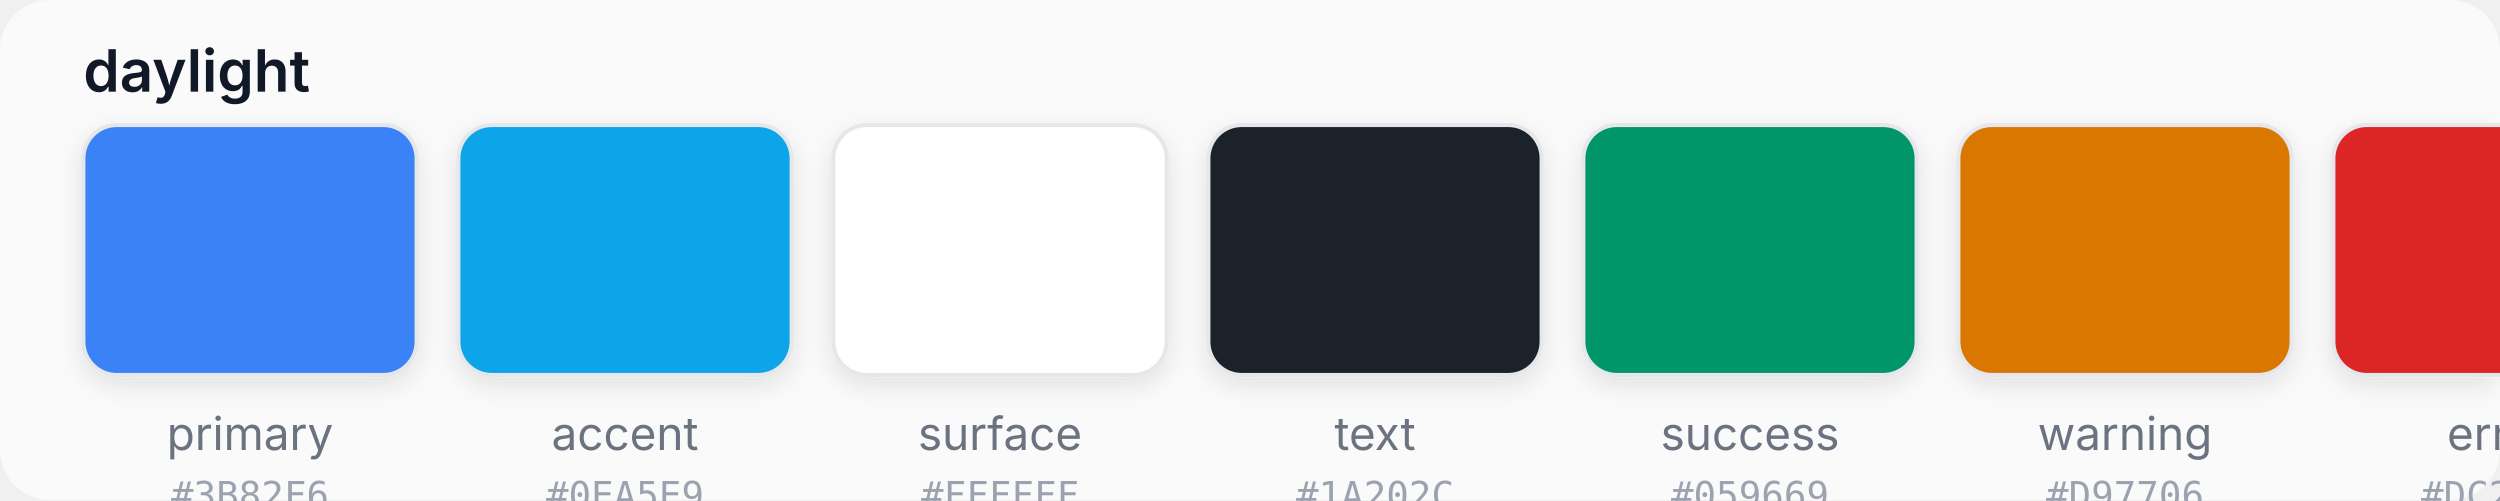
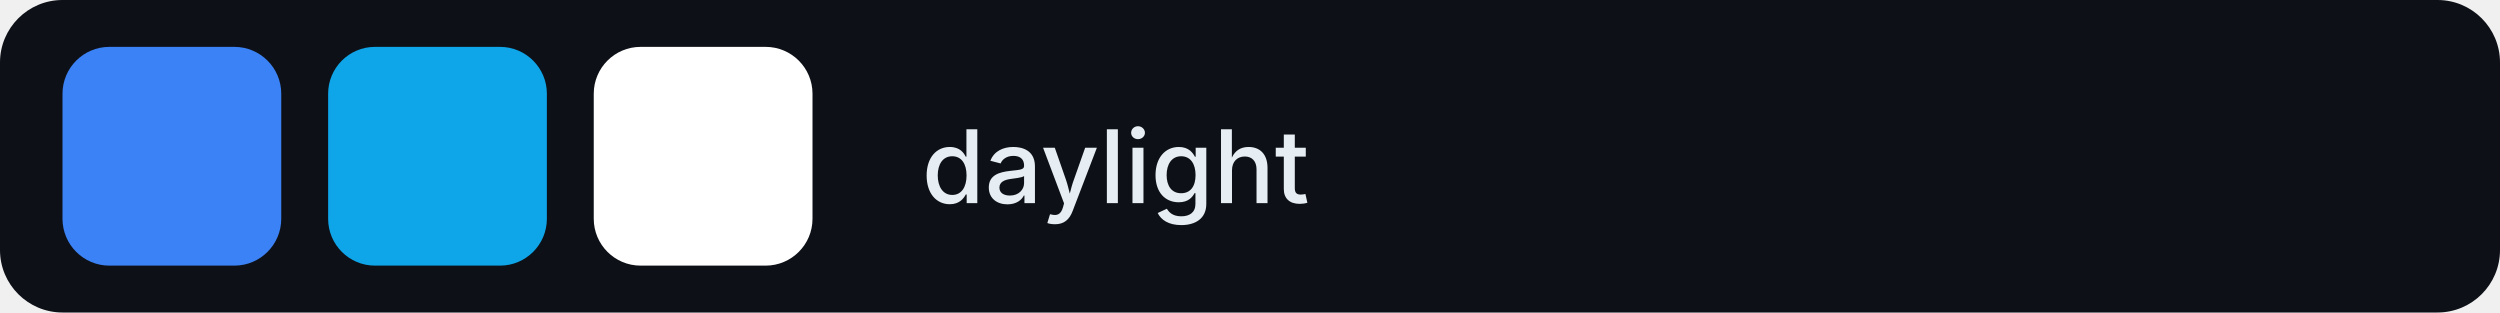
- <svg xmlns="http://www.w3.org/2000/svg" width="600" height="120" viewBox="0 0 600 120">
-   <defs>
-     <filter id="shadow" x="-20%" y="-20%" width="140%" height="140%">
-       <feDropShadow dx="0" dy="2" stdDeviation="3" flood-opacity="0.1" />
-     </filter>
-   </defs>
-   <rect width="600" height="120" fill="#fafafa" rx="12" />
-   <text x="20" y="22" font-family="system-ui, -apple-system, sans-serif" font-size="14" font-weight="600" fill="#111827">daylight</text>
-   <g filter="url(#shadow)">
-     <rect x="20" y="30" width="80" height="60" rx="8" fill="#3B82F6" stroke="#e5e7eb" stroke-width="1" />
-     <rect x="110" y="30" width="80" height="60" rx="8" fill="#0EA5E9" stroke="#e5e7eb" stroke-width="1" />
-     <rect x="200" y="30" width="80" height="60" rx="8" fill="#FFFFFF" stroke="#e5e7eb" stroke-width="1" />
-     <rect x="290" y="30" width="80" height="60" rx="8" fill="#1A202C" stroke="#e5e7eb" stroke-width="1" />
-     <rect x="380" y="30" width="80" height="60" rx="8" fill="#059669" stroke="#e5e7eb" stroke-width="1" />
-     <rect x="470" y="30" width="80" height="60" rx="8" fill="#D97706" stroke="#e5e7eb" stroke-width="1" />
-     <rect x="560" y="30" width="80" height="60" rx="8" fill="#DC2626" stroke="#e5e7eb" stroke-width="1" />
-   </g>
-   <text x="60" y="108" text-anchor="middle" font-family="system-ui, -apple-system, sans-serif" font-size="11" fill="#6b7280">primary</text>
-   <text x="60" y="122" text-anchor="middle" font-family="monospace" font-size="9" fill="#9ca3af">#3B82F6</text>
-   <text x="150" y="108" text-anchor="middle" font-family="system-ui, -apple-system, sans-serif" font-size="11" fill="#6b7280">accent</text>
-   <text x="150" y="122" text-anchor="middle" font-family="monospace" font-size="9" fill="#9ca3af">#0EA5E9</text>
-   <text x="240" y="108" text-anchor="middle" font-family="system-ui, -apple-system, sans-serif" font-size="11" fill="#6b7280">surface</text>
-   <text x="240" y="122" text-anchor="middle" font-family="monospace" font-size="9" fill="#9ca3af">#FFFFFF</text>
-   <text x="330" y="108" text-anchor="middle" font-family="system-ui, -apple-system, sans-serif" font-size="11" fill="#6b7280">text</text>
-   <text x="330" y="122" text-anchor="middle" font-family="monospace" font-size="9" fill="#9ca3af">#1A202C</text>
-   <text x="420" y="108" text-anchor="middle" font-family="system-ui, -apple-system, sans-serif" font-size="11" fill="#6b7280">success</text>
-   <text x="420" y="122" text-anchor="middle" font-family="monospace" font-size="9" fill="#9ca3af">#059669</text>
-   <text x="510" y="108" text-anchor="middle" font-family="system-ui, -apple-system, sans-serif" font-size="11" fill="#6b7280">warning</text>
-   <text x="510" y="122" text-anchor="middle" font-family="monospace" font-size="9" fill="#9ca3af">#D97706</text>
-   <text x="600" y="108" text-anchor="middle" font-family="system-ui, -apple-system, sans-serif" font-size="11" fill="#6b7280">error</text>
-   <text x="600" y="122" text-anchor="middle" font-family="monospace" font-size="9" fill="#9ca3af">#DC2626</text>
+ <svg xmlns="http://www.w3.org/2000/svg" width="320" height="40" viewBox="0 0 320 40">
+   <rect width="320" height="40" fill="#0d1117" rx="8" />
+   <text x="118" y="26" font-family="system-ui, -apple-system, sans-serif" font-size="13" font-weight="500" fill="#e6edf3">daylight</text>
+   <rect x="8" y="6" width="28" height="28" rx="6" fill="#3B82F6" />
+   <rect x="42" y="6" width="28" height="28" rx="6" fill="#0EA5E9" />
+   <rect x="76" y="6" width="28" height="28" rx="6" fill="#FFFFFF" />
</svg>
